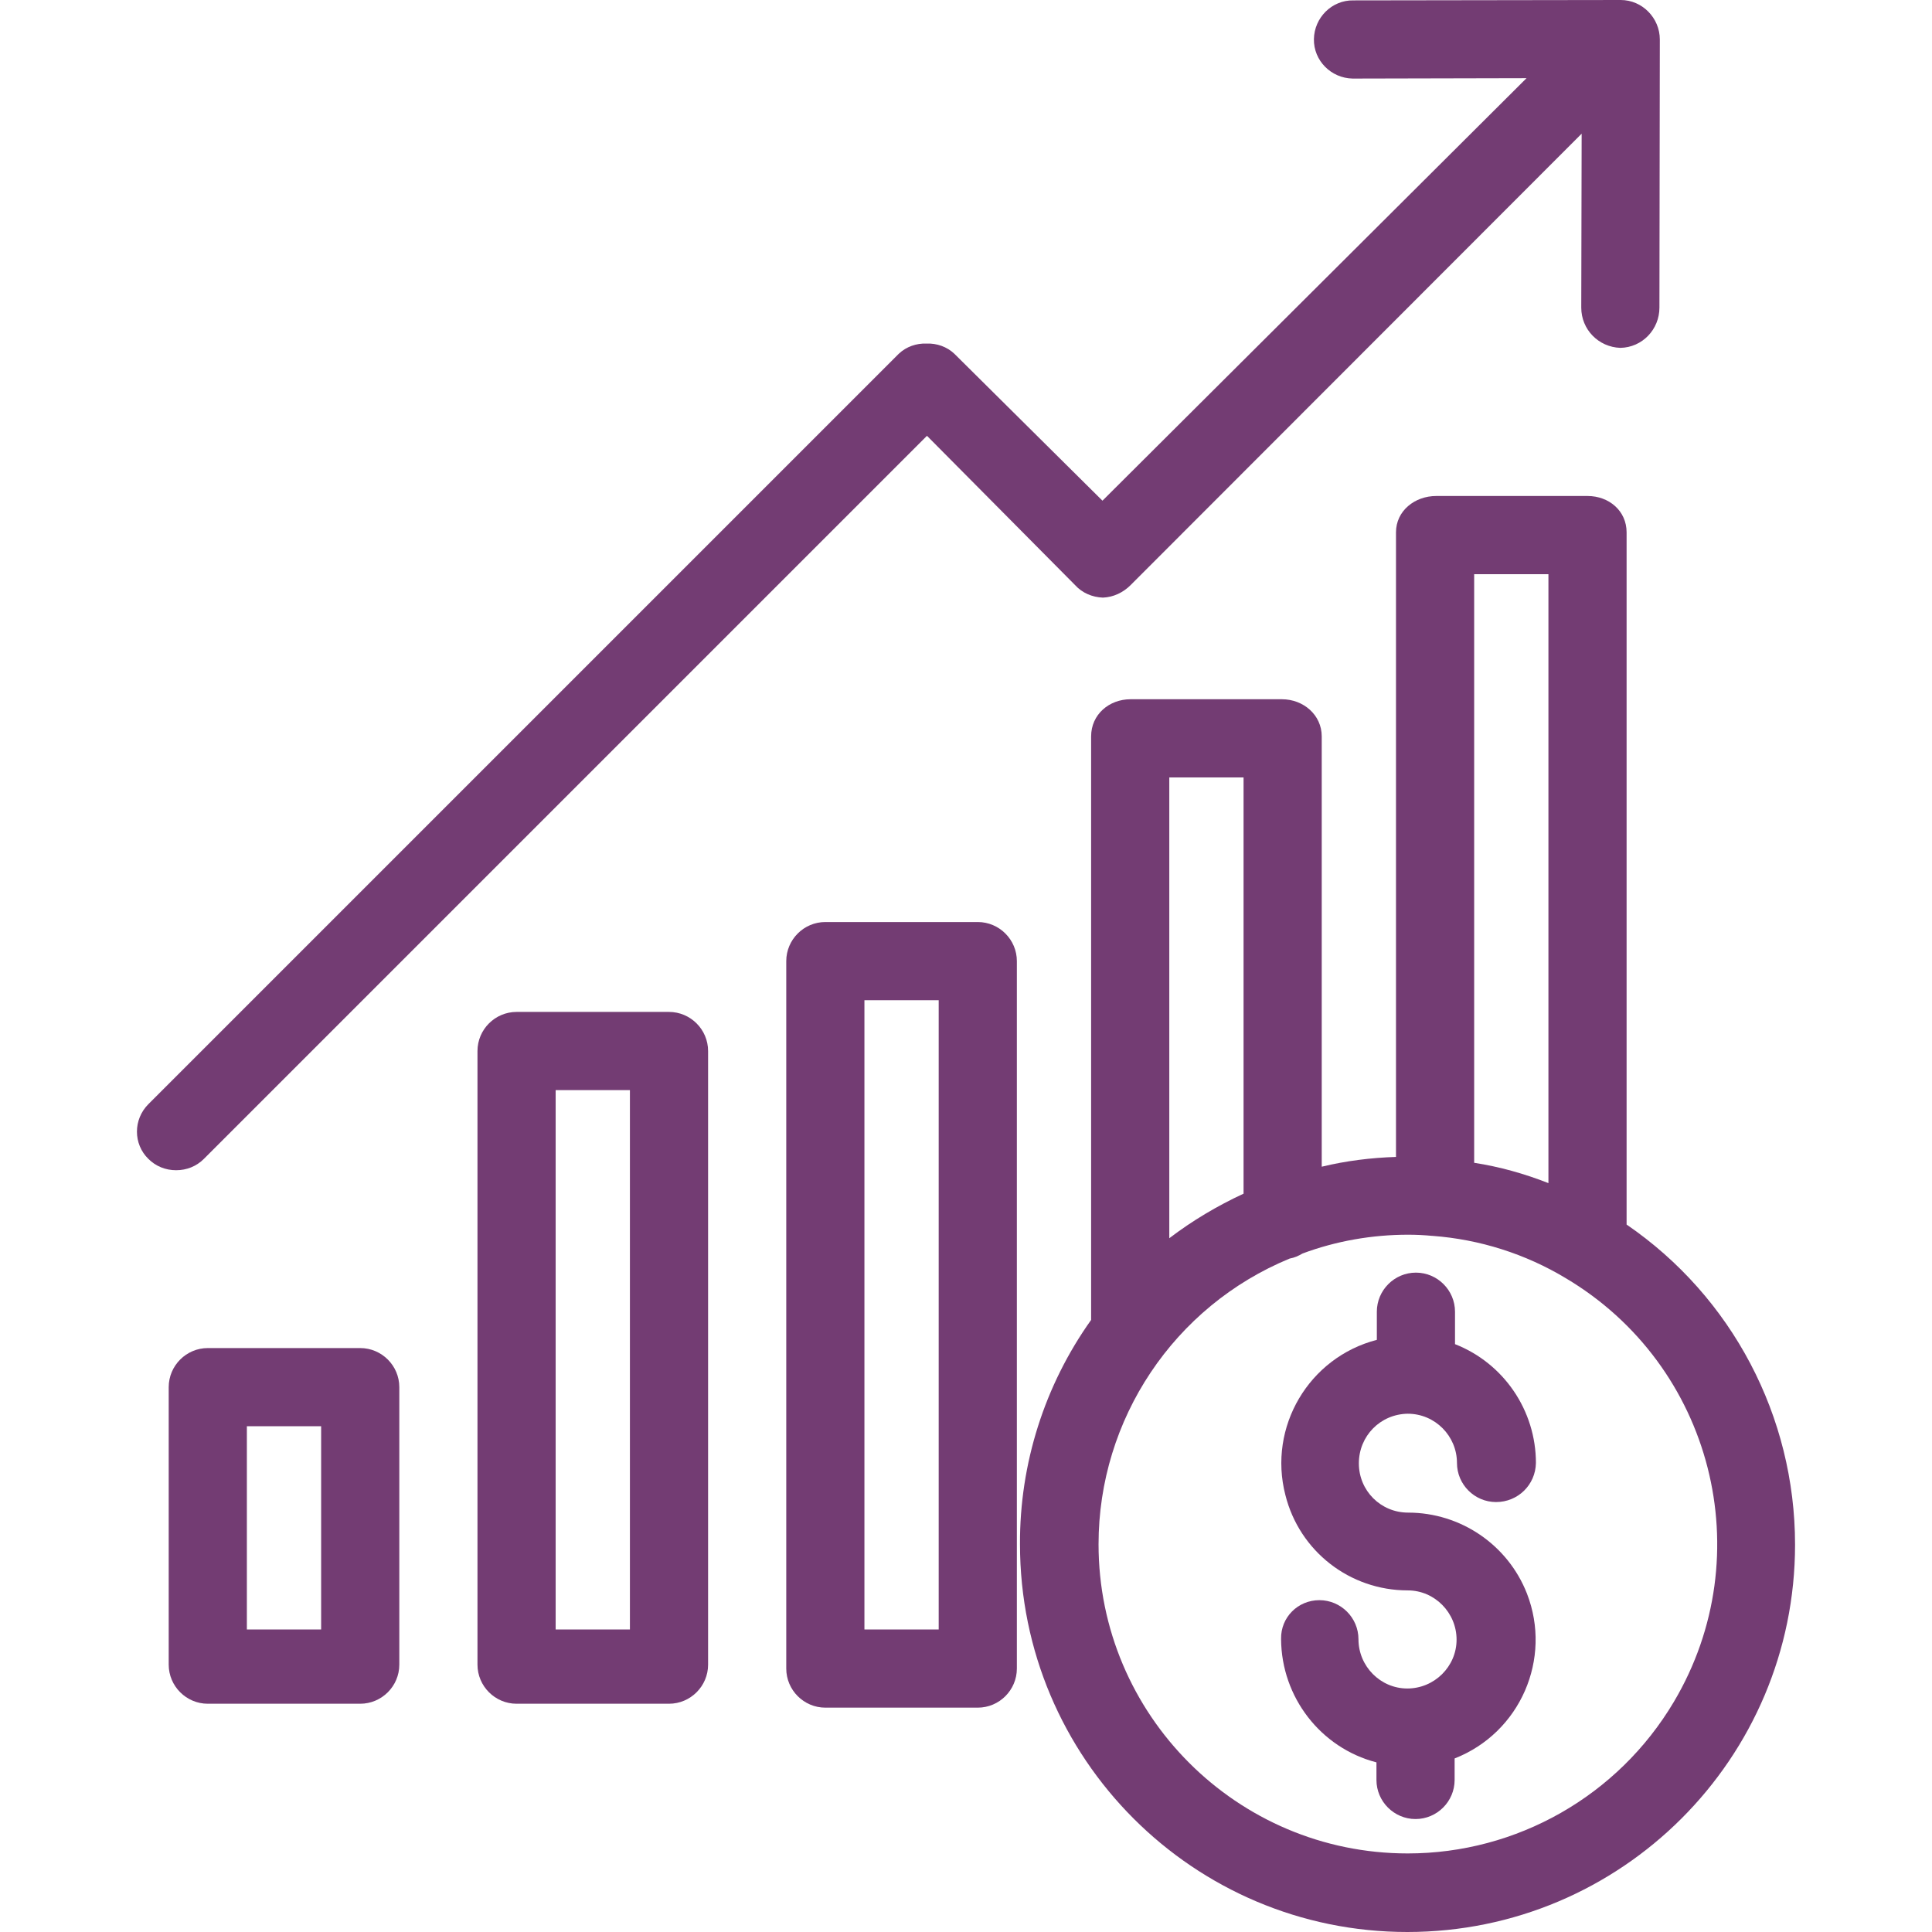
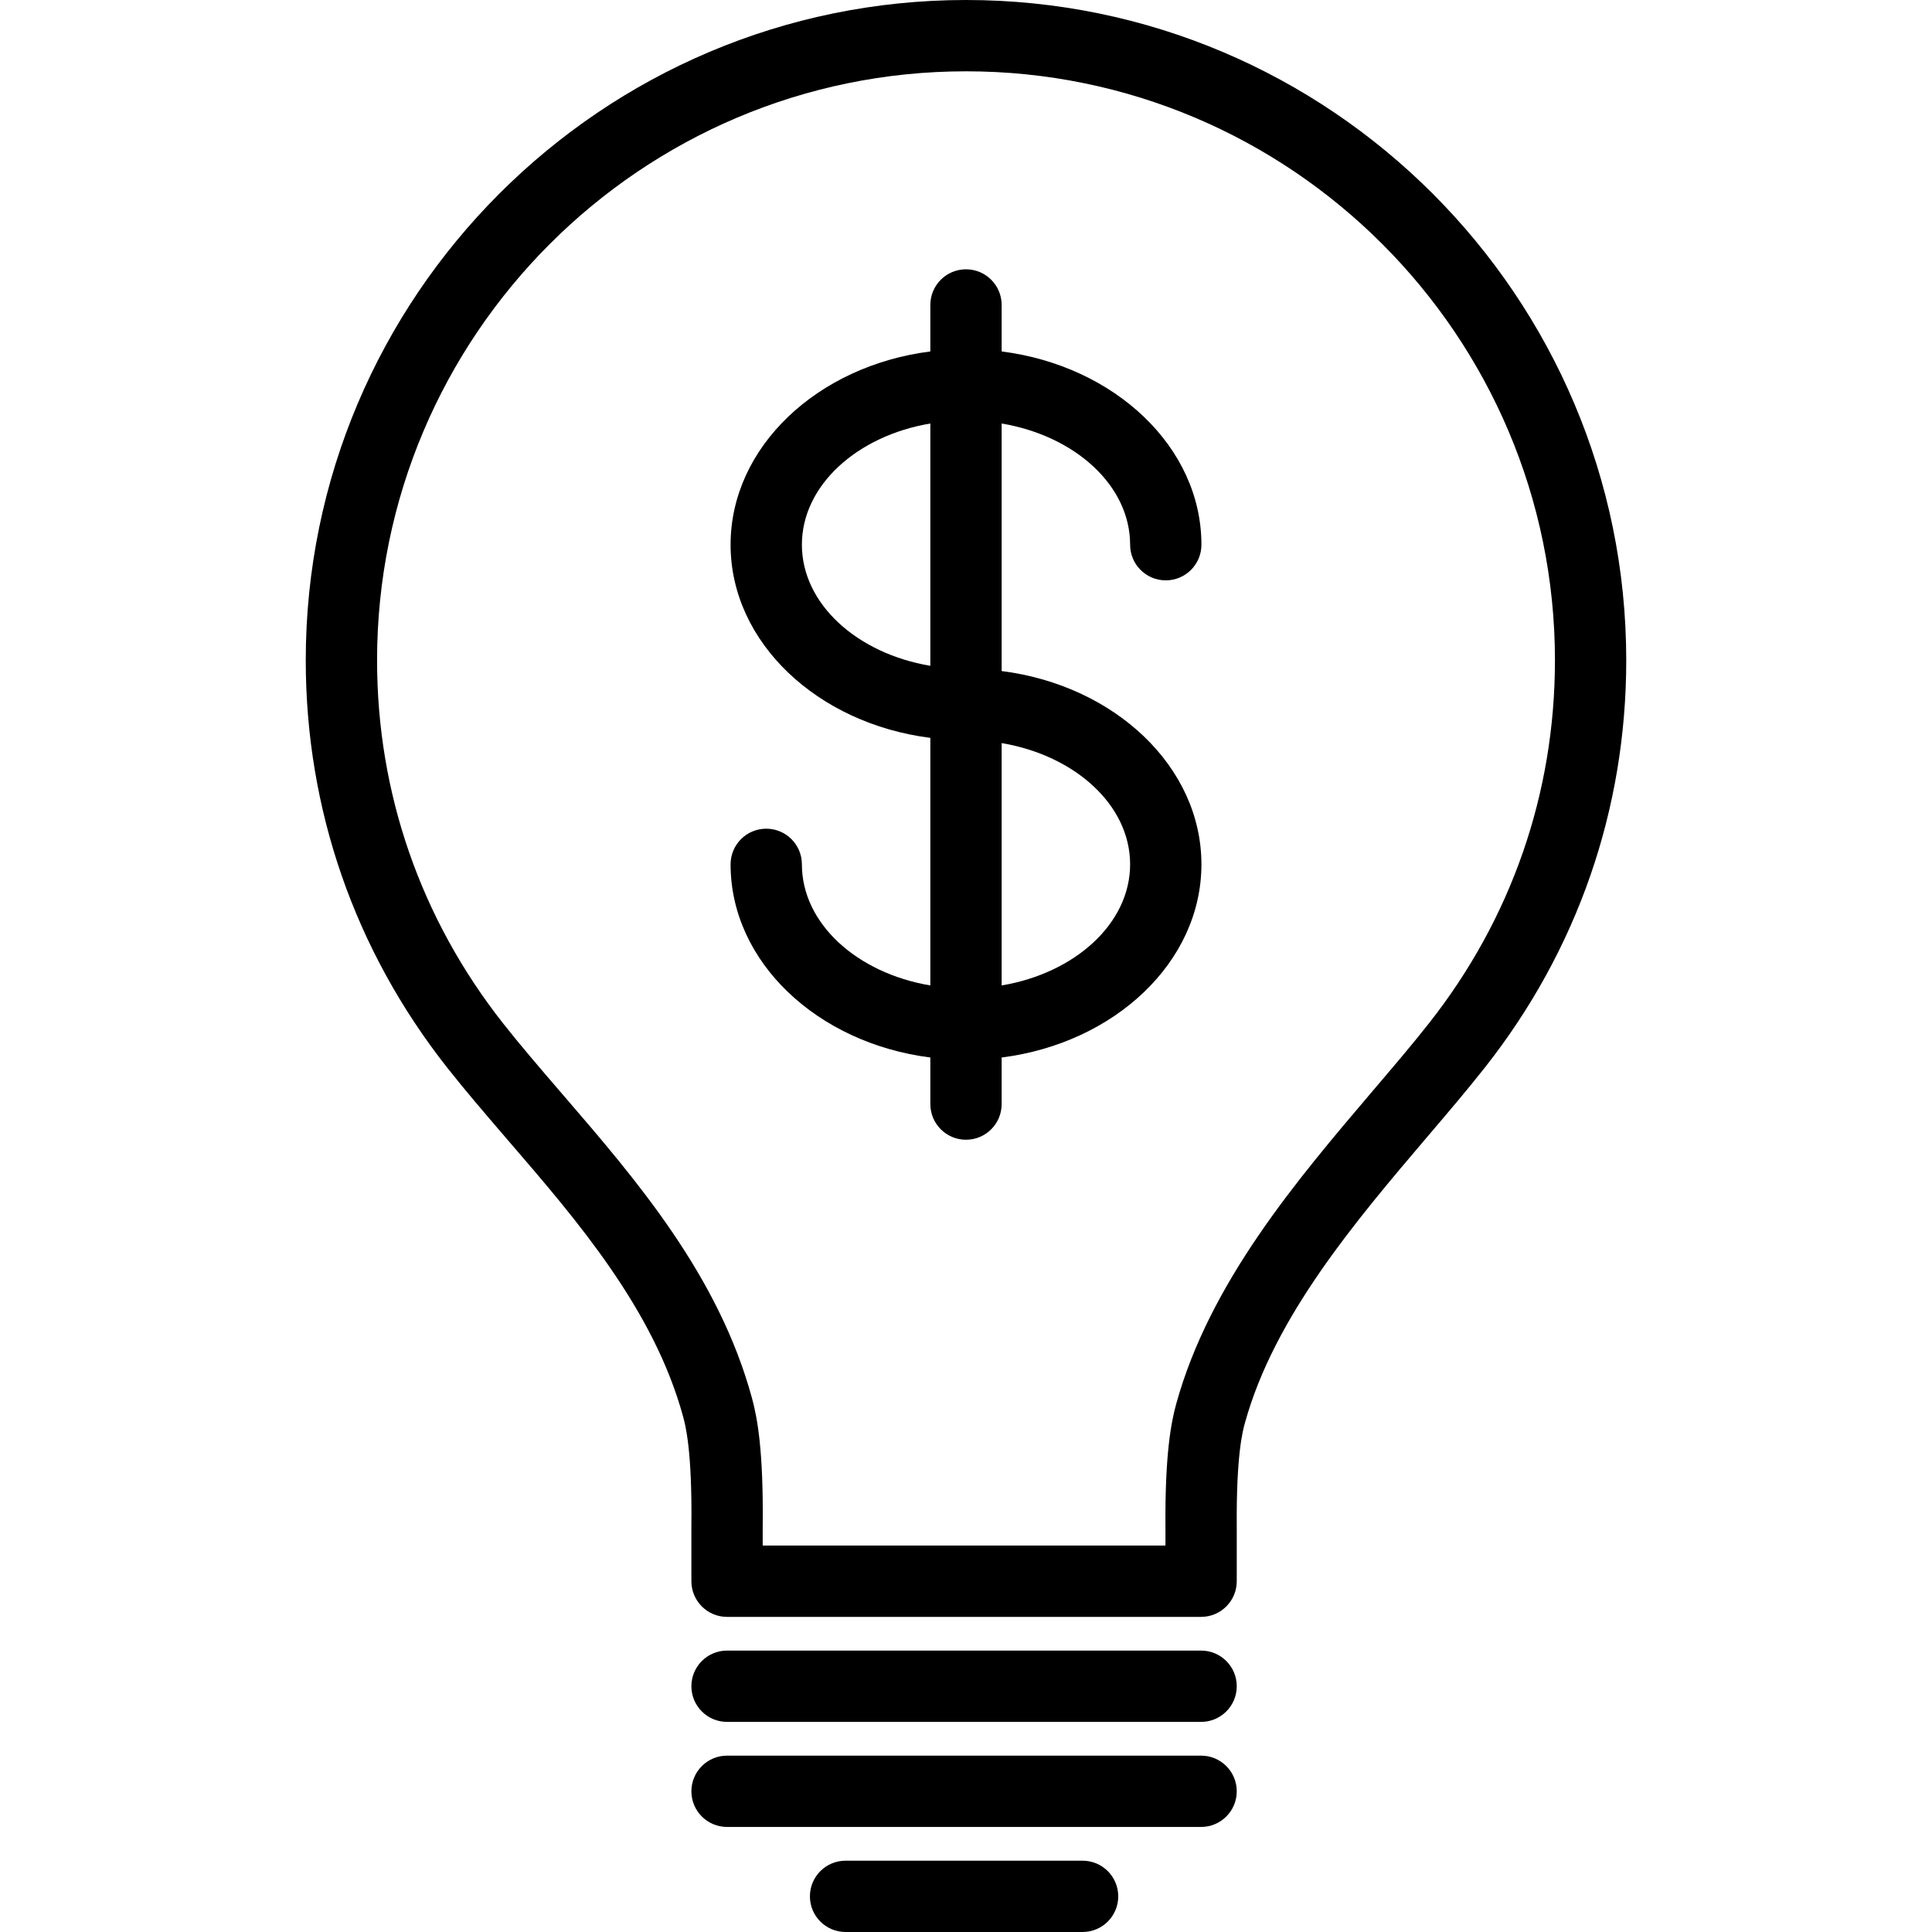
- <svg xmlns="http://www.w3.org/2000/svg" version="1.1" id="Capa_1" x="0px" y="0px" viewBox="0 0 494.3 494.3" style="enable-background:new 0 0 494.3 494.3;" xml:space="preserve" width="512px" height="512px">
+ <svg xmlns="http://www.w3.org/2000/svg" version="1.1" id="Capa_1" x="0px" y="0px" viewBox="0 0 298.191 298.191" style="enable-background:new 0 0 298.191 298.191;" xml:space="preserve">
  <g>
-     <g>
-       <path d="M416.163,313.3V136.2c0-5.5-4.5-9.3-10-9.3h-38.7c-5.5,0-10.3,3.8-10.3,9.3V296c-6.4,0.2-12.8,1-19,2.5V188.4    c0-5.5-4.7-9.5-10.2-9.5h-38.7c-5.5,0-10.1,3.9-10.1,9.5v149.3c-11.9,16.7-18.3,36.8-18.2,57.4c0,54.8,44.4,99.2,99.1,99.2    c54.8,0,99.2-44.4,99.2-99.1C459.263,362.4,443.163,331.8,416.163,313.3z M377.163,146.9h19v155.8c-6.1-2.4-12.5-4.2-19-5.2V146.9    z M299.163,198.9h19v106.5c-6.7,3.1-13.1,6.9-19,11.4V198.9z M428.263,435.4c-14.3,24.1-40.2,38.8-68.1,38.8    c-43.7,0-79.1-35.5-79.1-79.1c0-32,19.3-60.9,48.9-73.1c1.2-0.2,2.3-0.7,3.3-1.3c8.6-3.2,17.8-4.8,27-4.8c2.1,0,4.1,0.1,6.2,0.3    h0.1c12,0.9,23.7,4.6,34,10.8C438.162,349.3,450.563,397.8,428.263,435.4z" fill="#733C73" />
-     </g>
-   </g>
-   <g>
-     <g>
-       <path d="M360.263,387c-7,0-12.6-5.6-12.6-12.6s5.5-12.6,12.5-12.7c7,0,12.6,5.7,12.6,12.6c0,5.5,4.5,10,10,10    c5.6,0,10.1-4.4,10.2-10c0-13.4-8.2-25.5-20.7-30.4v-8.3c0-5.5-4.5-10-10-10s-10,4.5-10,10v7.2c-17.4,4.5-27.9,22.3-23.4,39.7    c3.6,14.4,16.5,24.4,31.3,24.4c6.9,0,12.5,5.7,12.5,12.6c0,6.9-5.7,12.5-12.6,12.5c-6.9,0-12.5-5.7-12.5-12.6c0-5.5-4.5-10-10-10    s-9.9,4.4-9.8,9.9v0.1c0.1,14.8,10.1,27.8,24.4,31.5v4.5c0,5.5,4.5,10,10,10s10-4.5,10-10v-5.5c16.8-6.6,25-25.5,18.5-42.2    C385.763,395.2,373.663,387,360.263,387z" fill="#733C73" />
-     </g>
-   </g>
-   <g>
-     <g>
-       <path d="M171.163,258.9h-39c-5.5,0-10,4.5-10,10v157c0,5.5,4.5,10,10,10h39c5.5,0,10-4.5,10-10v-157    C181.163,263.4,176.663,258.9,171.163,258.9z M161.163,416.9h-19v-138h19V416.9z" fill="#733C73" />
-     </g>
-   </g>
-   <g>
-     <g>
-       <path d="M250.163,235.9h-39c-5.5,0-10,4.5-10,10v181c0,5.5,4.5,10,10,10h39c5.5,0,10-4.5,10-10v-181    C260.163,240.4,255.663,235.9,250.163,235.9z M240.163,416.9h-19v-161h19V416.9z" fill="#733C73" />
-     </g>
-   </g>
-   <g>
-     <g>
-       <path d="M92.163,344.9h-39c-5.5,0-10,4.5-10,10v71c0,5.5,4.5,10,10,10h39c5.5,0,10-4.5,10-10v-71    C102.163,349.4,97.663,344.9,92.163,344.9z M82.163,416.9h-19v-52h19V416.9z" fill="#733C73" />
-     </g>
-   </g>
-   <g>
-     <g>
-       <path d="M414.663,0l-68.4,0.1c-5.5-0.1-10,4.4-10.1,9.9s4.4,10,9.9,10.1c0.1,0,0.1,0,0.2,0l44.3-0.1l-108.5,108.1l-37.9-37.6    c-1.9-1.8-4.5-2.7-7.1-2.6c-2.6-0.1-5.2,0.8-7.1,2.6l-192,192c-3.9,3.9-3.9,10.2,0,14c1.9,1.9,4.4,2.9,7.1,2.9s5.2-1,7.1-2.9    l185-185l37.9,38.2c1.8,2,4.4,3.1,7.1,3.2c2.7-0.1,5.2-1.3,7.1-3.2l115.4-115.5l-0.1,44.5c0,5.6,4.4,10.1,10,10.3    c5.6-0.1,10-4.7,10-10.3l0.1-68.6C424.663,4.6,420.163,0,414.663,0z" fill="#733C73" />
-     </g>
+     <path d="M149.104,0C92.909,0,47.191,45.719,47.191,101.914c0,22.992,7.538,44.721,21.802,62.834   c2.818,3.576,5.826,7.074,9.011,10.779l0.565,0.658c10.483,12.16,22.365,25.943,26.868,42.477   c0.348,1.275,1.404,5.154,1.275,16.887c0,0.021,0,0.041,0,0.061v8.441c0,3.039,2.464,5.504,5.503,5.504h73.166   c3.039,0,5.503-2.465,5.503-5.504v-8.482c-0.083-11.094,0.935-14.766,1.269-15.975c4.534-16.381,17.078-31.129,28.145-44.143   l0.067-0.078c3.153-3.701,6.131-7.195,8.818-10.609c14.273-18.1,21.817-39.834,21.817-62.85C251.001,45.719,205.29,0,149.104,0z    M220.538,157.953c-2.558,3.248-5.469,6.664-8.553,10.285l-0.071,0.082c-11.805,13.881-25.185,29.613-30.367,48.338   c-0.757,2.73-1.752,7.67-1.668,18.951v2.939h-62.16v-2.908c0.127-11.736-0.821-16.783-1.662-19.871   c-5.158-18.938-17.904-33.725-29.145-46.766l-0.562-0.652c-3.106-3.613-6.04-7.025-8.711-10.414   c-12.719-16.152-19.441-35.525-19.441-56.023c0-50.127,40.78-90.908,90.907-90.908c50.117,0,90.891,40.781,90.891,90.908   C239.995,122.434,233.267,141.811,220.538,157.953z" />
+     <path d="M185.381,254.756h-73.166c-3.039,0-5.503,2.463-5.503,5.502c0,3.041,2.464,5.504,5.503,5.504h73.166   c3.039,0,5.503-2.463,5.503-5.504C190.884,257.219,188.42,254.756,185.381,254.756z" />
+     <path d="M185.381,270.971h-73.166c-3.039,0-5.503,2.465-5.503,5.504c0,3.039,2.464,5.502,5.503,5.502h73.166   c3.039,0,5.503-2.463,5.503-5.502C190.884,273.435,188.42,270.971,185.381,270.971z" />
+     <path d="M167.09,287.185h-36.582c-3.039,0-5.503,2.463-5.503,5.504c0,3.039,2.464,5.502,5.503,5.502h36.582   c3.039,0,5.503-2.463,5.503-5.502C172.593,289.648,170.129,287.185,167.09,287.185z" />
+     <path d="M174.426,84.072c0,3.039,2.463,5.502,5.502,5.502c3.04,0,5.504-2.463,5.504-5.502c0-15.084-13.4-27.619-30.834-29.828   V47.07c0-3.041-2.463-5.504-5.503-5.504c-3.039,0-5.503,2.463-5.503,5.504v7.174c-17.433,2.209-30.831,14.744-30.831,29.828   c0,15.076,13.398,27.605,30.831,29.813v38.211c-11.328-1.904-19.825-9.559-19.825-18.691c0-3.039-2.464-5.502-5.503-5.502   c-3.039,0-5.503,2.463-5.503,5.502c0,15.078,13.398,27.605,30.831,29.813v7.189c0,3.039,2.464,5.504,5.503,5.504   c3.04,0,5.503-2.465,5.503-5.504v-7.189c17.434-2.207,30.834-14.734,30.834-29.813c0-15.088-13.4-27.625-30.834-29.834V65.365   C165.927,67.273,174.426,74.934,174.426,84.072z M123.767,84.072c0-9.139,8.497-16.799,19.825-18.707v37.399   C132.264,100.857,123.767,93.203,123.767,84.072z M174.426,133.404c0,9.133-8.499,16.787-19.828,18.693v-37.406   C165.927,116.6,174.426,124.264,174.426,133.404z" />
  </g>
  <g>
</g>
  <g>
</g>
  <g>
</g>
  <g>
</g>
  <g>
</g>
  <g>
</g>
  <g>
</g>
  <g>
</g>
  <g>
</g>
  <g>
</g>
  <g>
</g>
  <g>
</g>
  <g>
</g>
  <g>
</g>
  <g>
</g>
</svg>
